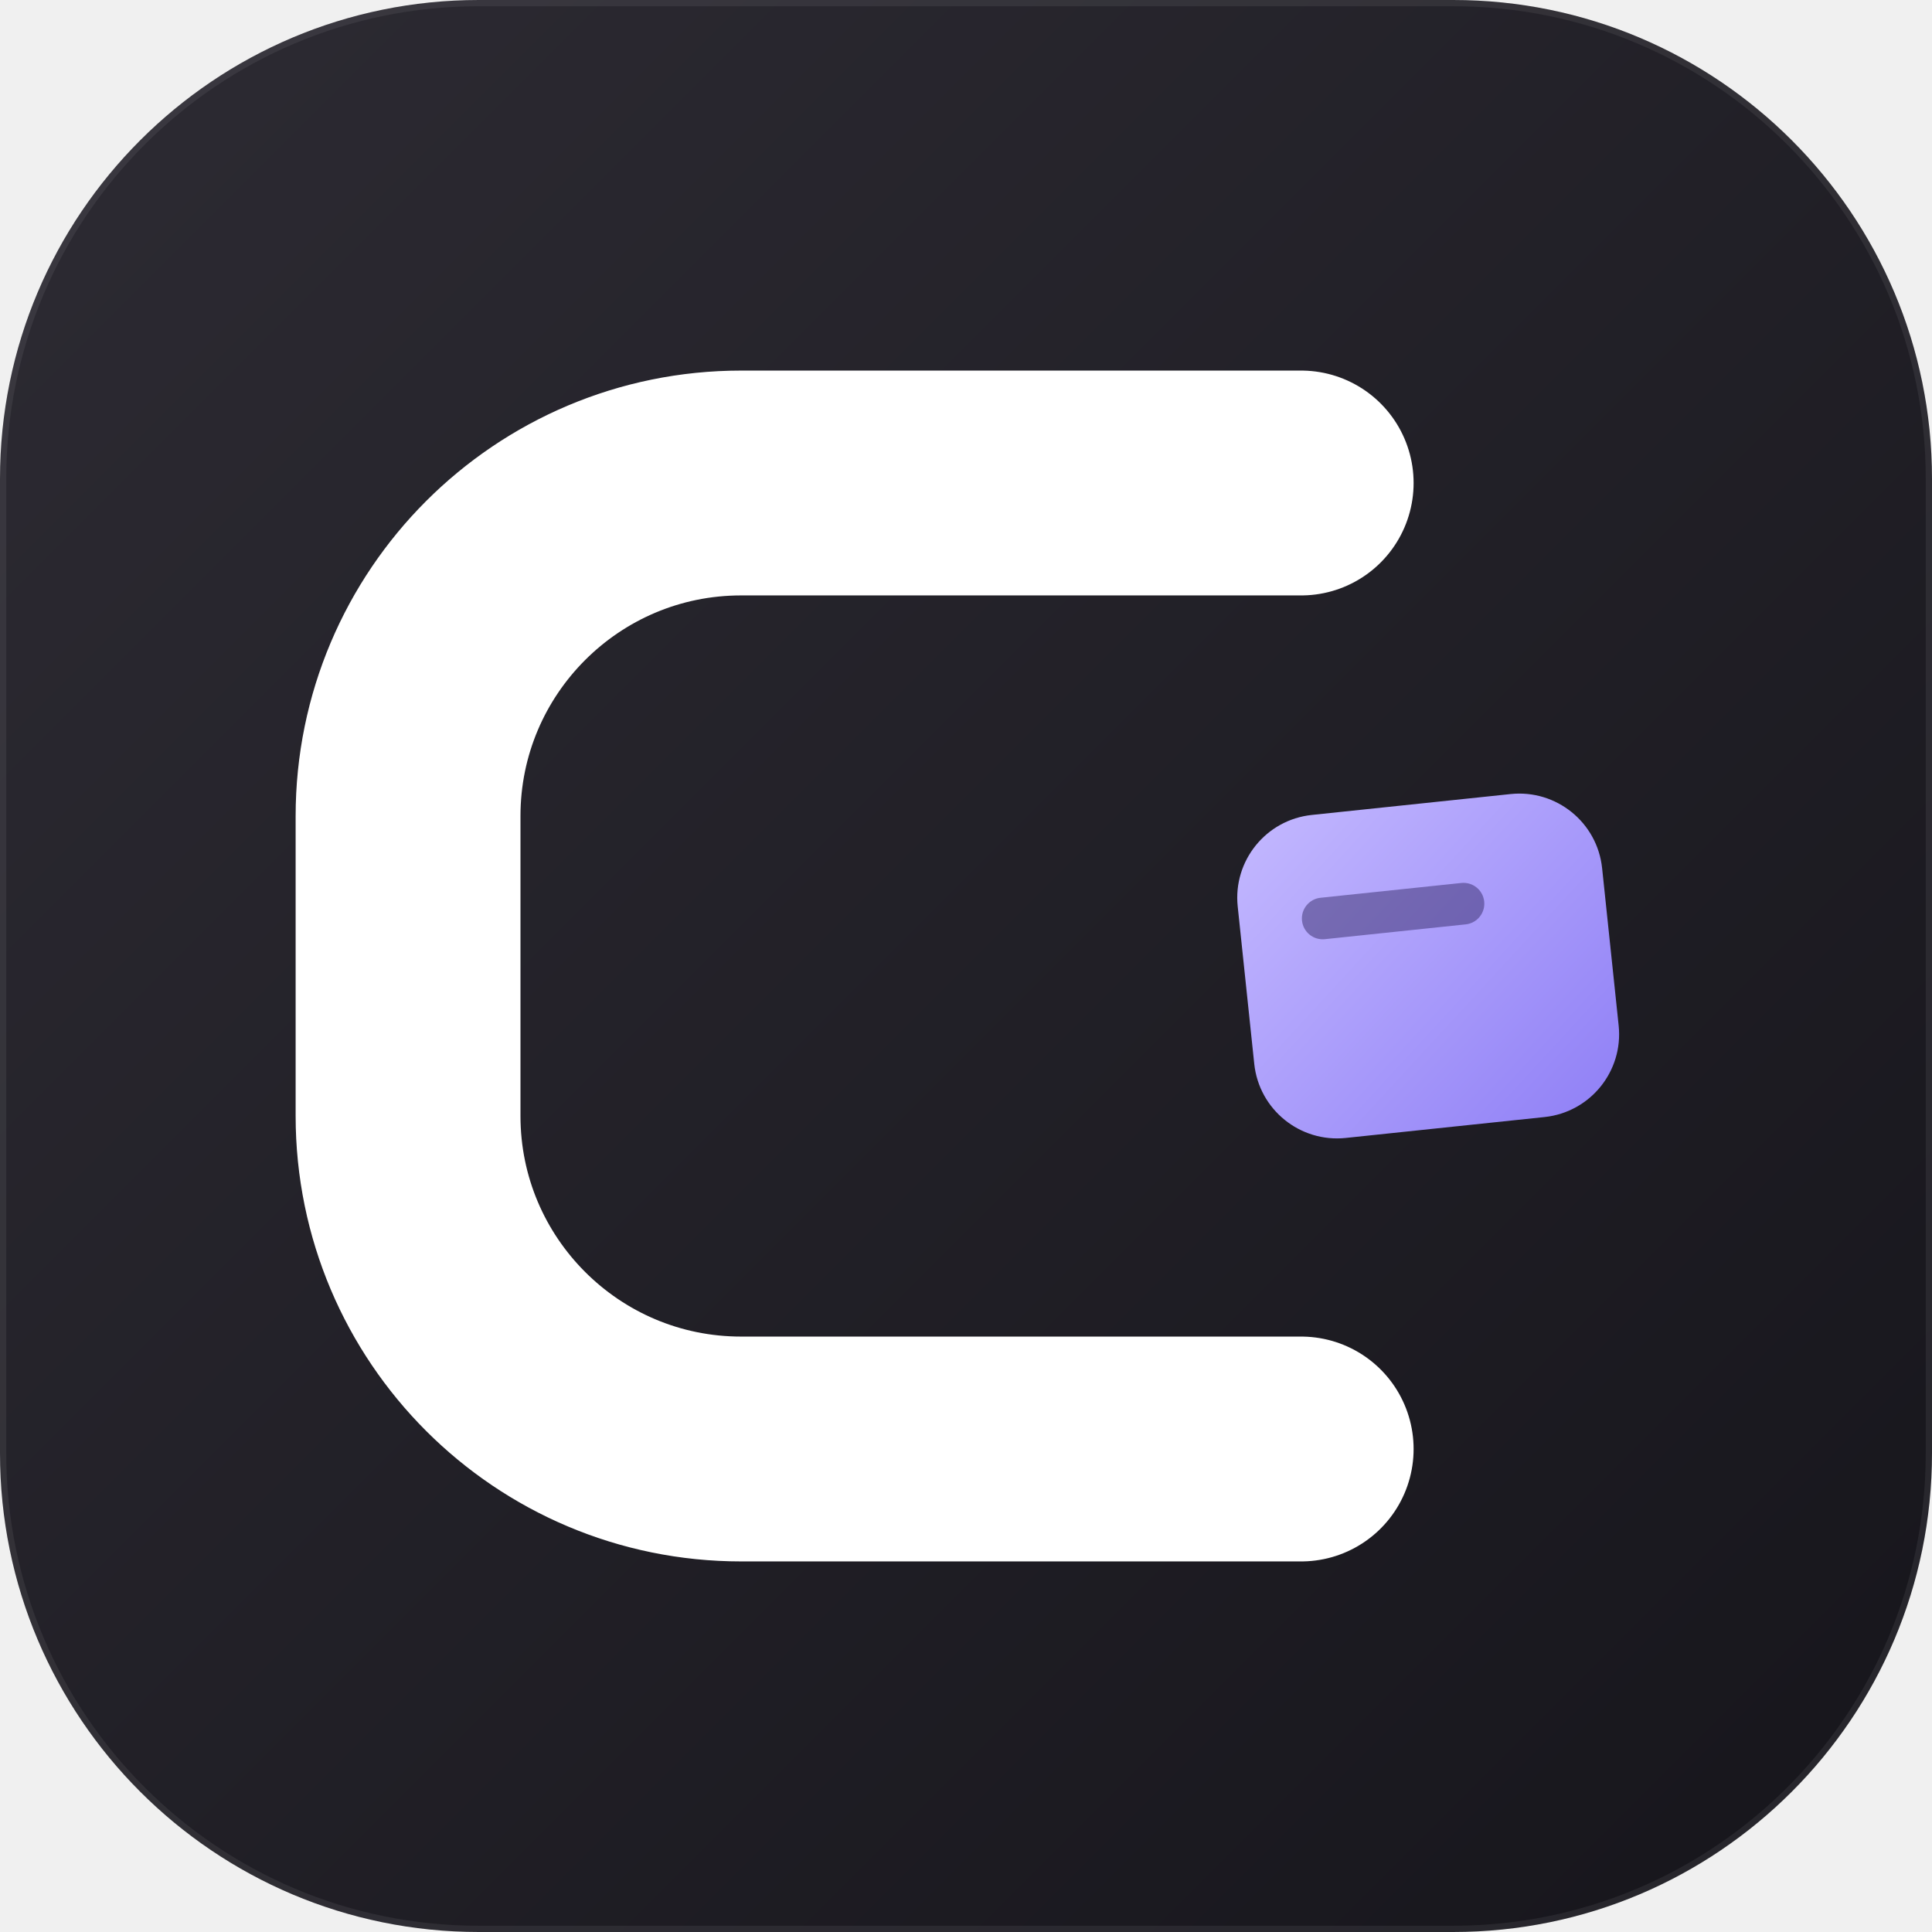
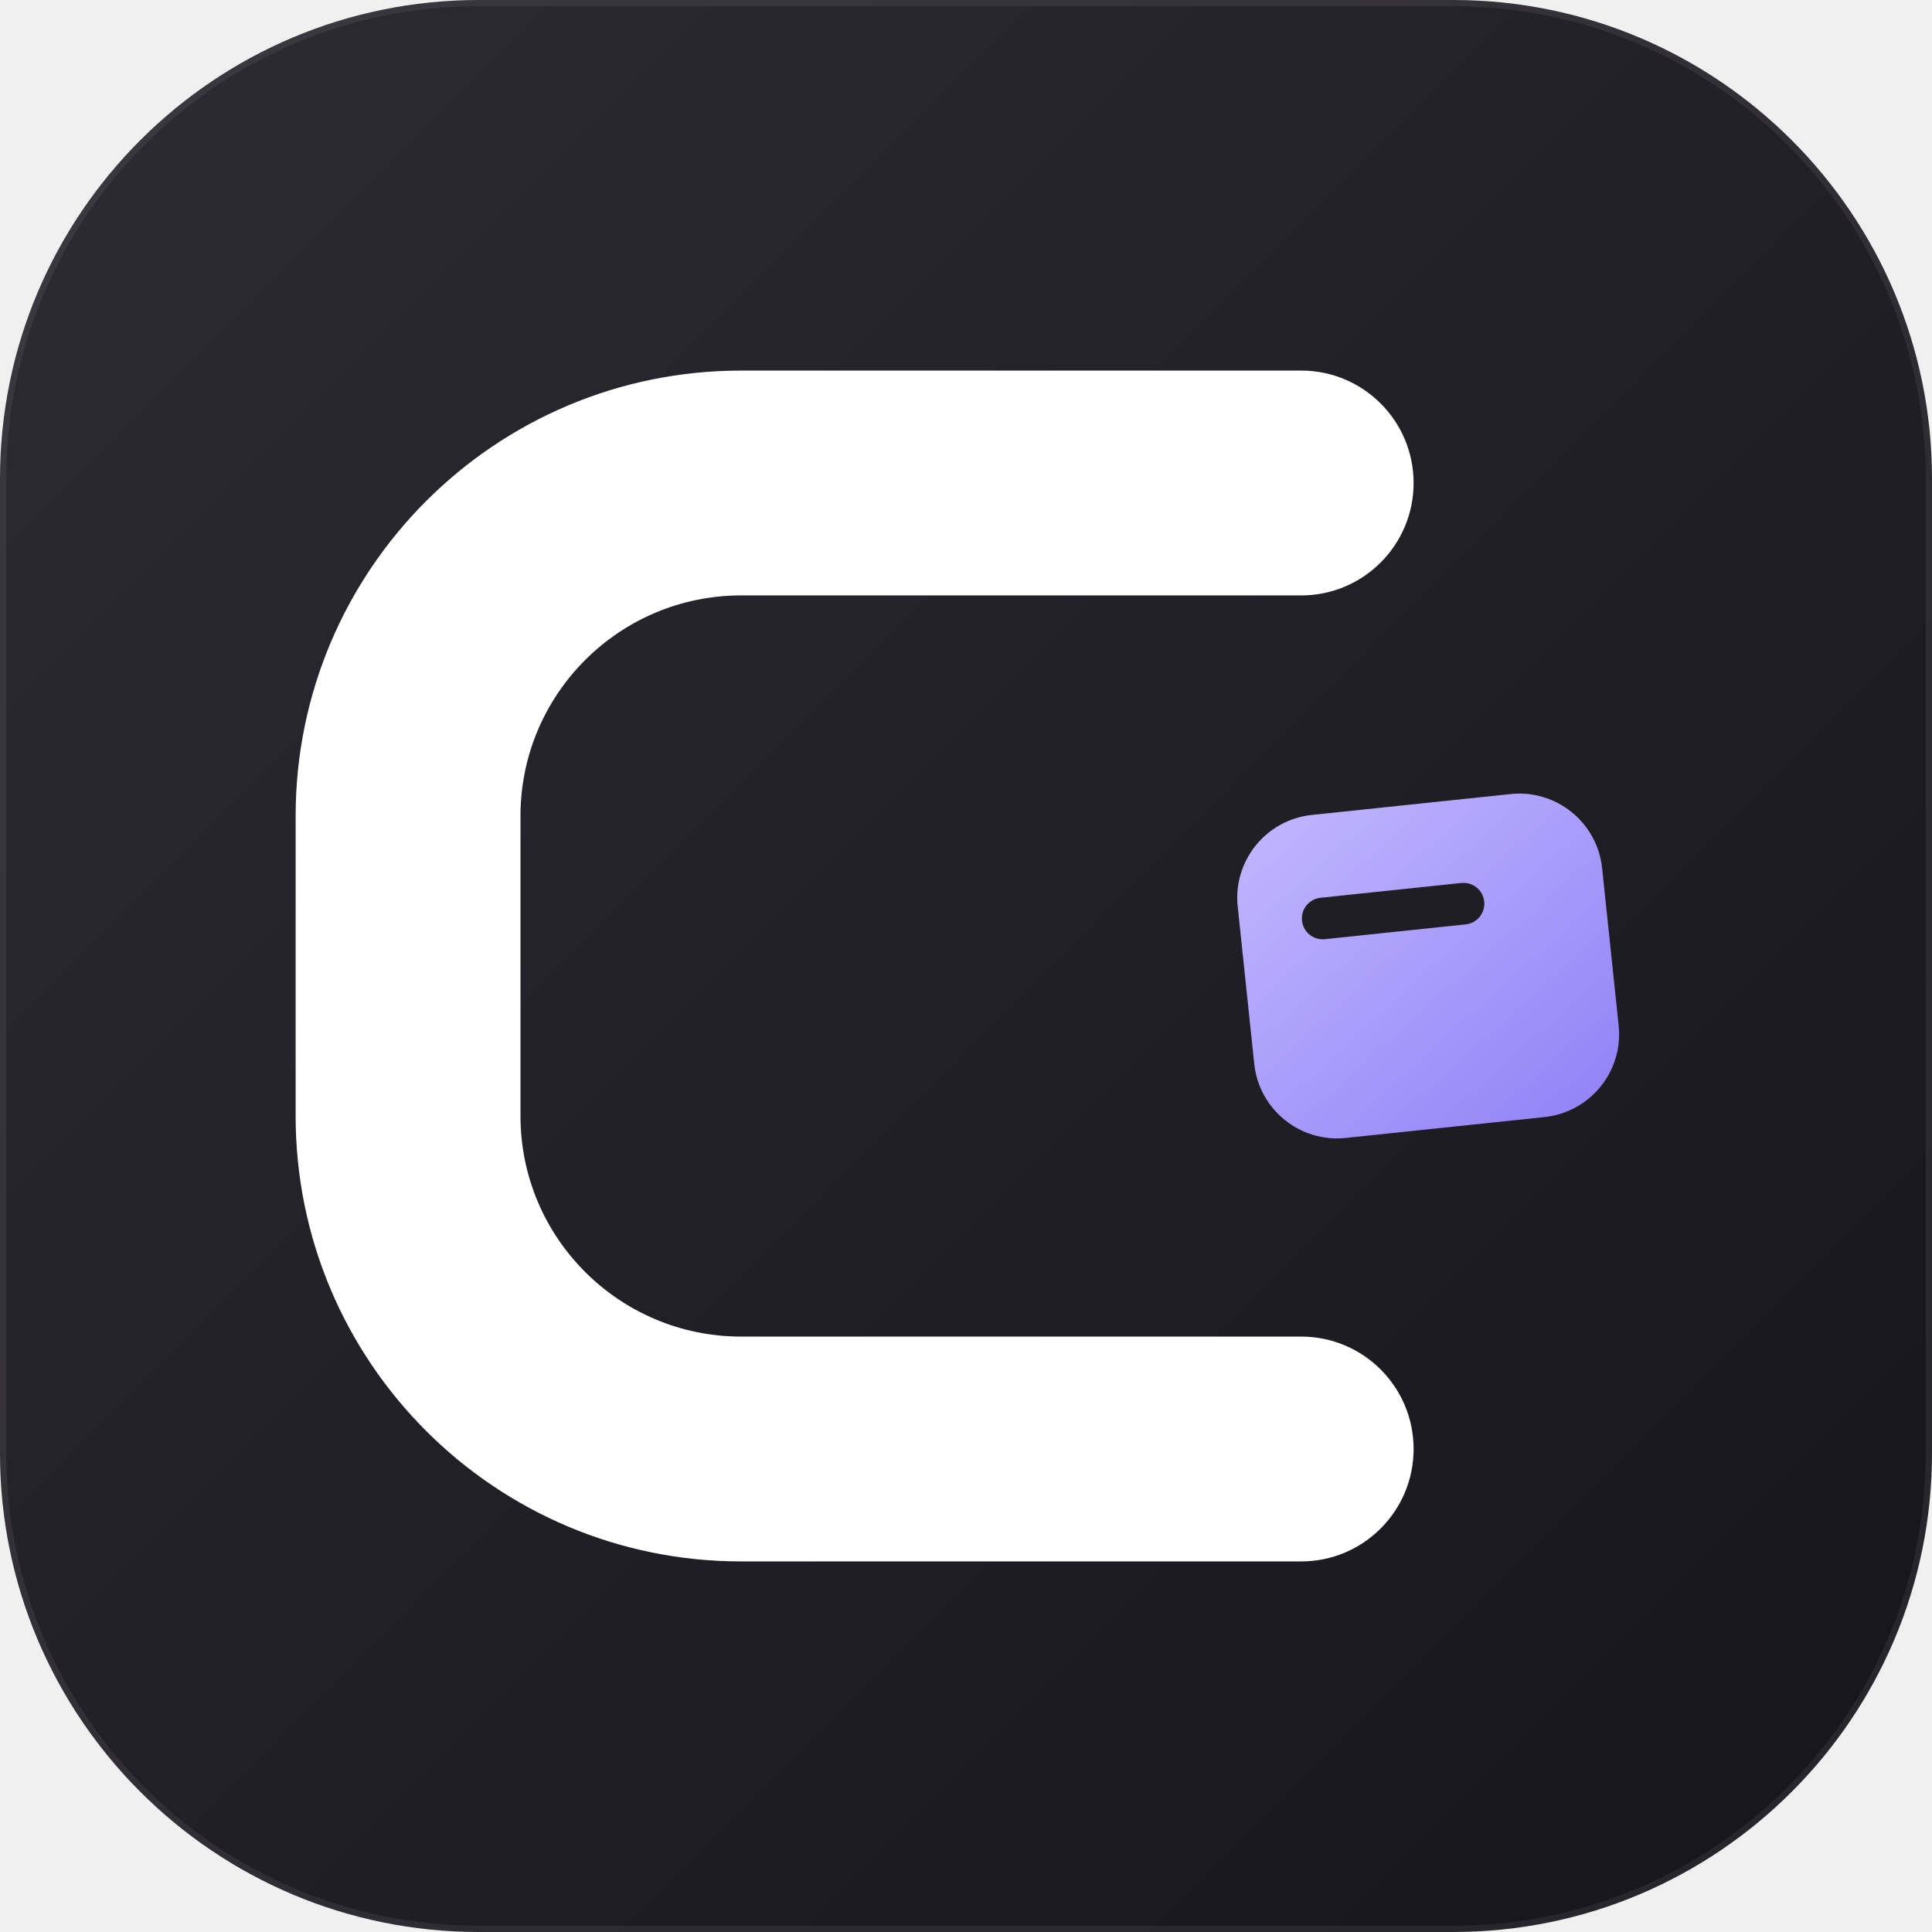
<svg xmlns="http://www.w3.org/2000/svg" viewBox="0 0 928 928" width="928" height="928">
  <g transform="translate(0.00 0.00) scale(1) translate(-48 -48)">
    <defs>
      <linearGradient id="sq" x1="0" y1="0" x2="1" y2="1">
        <stop offset="0" stop-color="#2d2b33" />
        <stop offset="1" stop-color="#16151b" />
      </linearGradient>
      <linearGradient id="pu" x1="0" y1="0" x2="1" y2="1">
        <stop offset="0" stop-color="#c4b9ff" />
        <stop offset="1" stop-color="#8f7ff6" />
      </linearGradient>
    </defs>
-     <rect x="48" y="48" width="928" height="928" rx="230" fill="url(#sq)" />
+     <path d="M278.00 48.00L746.00 48.00A230.00 230.00 0 0 1 976.00 278.00L976.00 746.00A230.00 230.00 0 0 1 746.00 976.00L278.00 976.00A230.00 230.00 0 0 1 48.00 746.00L48.00 278.00A230.00 230.00 0 0 1 278.00 48.00Z" fill="url(#sq)" />
    <rect x="49.5" y="49.5" width="925" height="925" rx="228.5" fill="none" stroke="rgba(255,255,255,.07)" stroke-width="3" />
-     <path d="M673 280H404A160 160 0 0 0 244 440V584A160 160 0 0 0 404 744H673" fill="none" stroke="#ffffff" stroke-width="108" stroke-linecap="round" stroke-linejoin="round" />
-     <g transform="rotate(-6 734 512)">
-       <rect x="646" y="434" width="176" height="156" rx="40" fill="url(#pu)" />
-       <rect x="676" y="474" width="88" height="20" rx="10" fill="rgba(40, 30, 90, .45)" />
-     </g>
+     <path d="M673 226H404A214 214 0 0 0 190 440V584A214 214 0 0 0 404 798H673A54 54 0 0 0 673 690H404A106 106 0 0 1 298 584V440A106 106 0 0 1 404 334H673A54 54 0 0 0 673 226Z" fill="#ffffff" />
+     <path d="M678.11 439.44L773.58 429.41A40.00 40.00 0 0 1 817.55 465.01L825.49 540.59A40.00 40.00 0 0 1 789.89 584.56L694.42 594.59A40.00 40.00 0 0 1 650.45 558.99L642.51 483.41A40.00 40.00 0 0 1 678.11 439.44ZM682.29 479.23L749.92 472.12A10.00 10.00 0 0 1 760.91 481.02L760.91 481.02A10.00 10.00 0 0 1 752.01 492.01L684.38 499.12A10.00 10.00 0 0 1 673.39 490.22L673.39 490.22A10.00 10.00 0 0 1 682.29 479.23Z" fill="url(#pu)" fill-rule="evenodd" />
  </g>
</svg>
